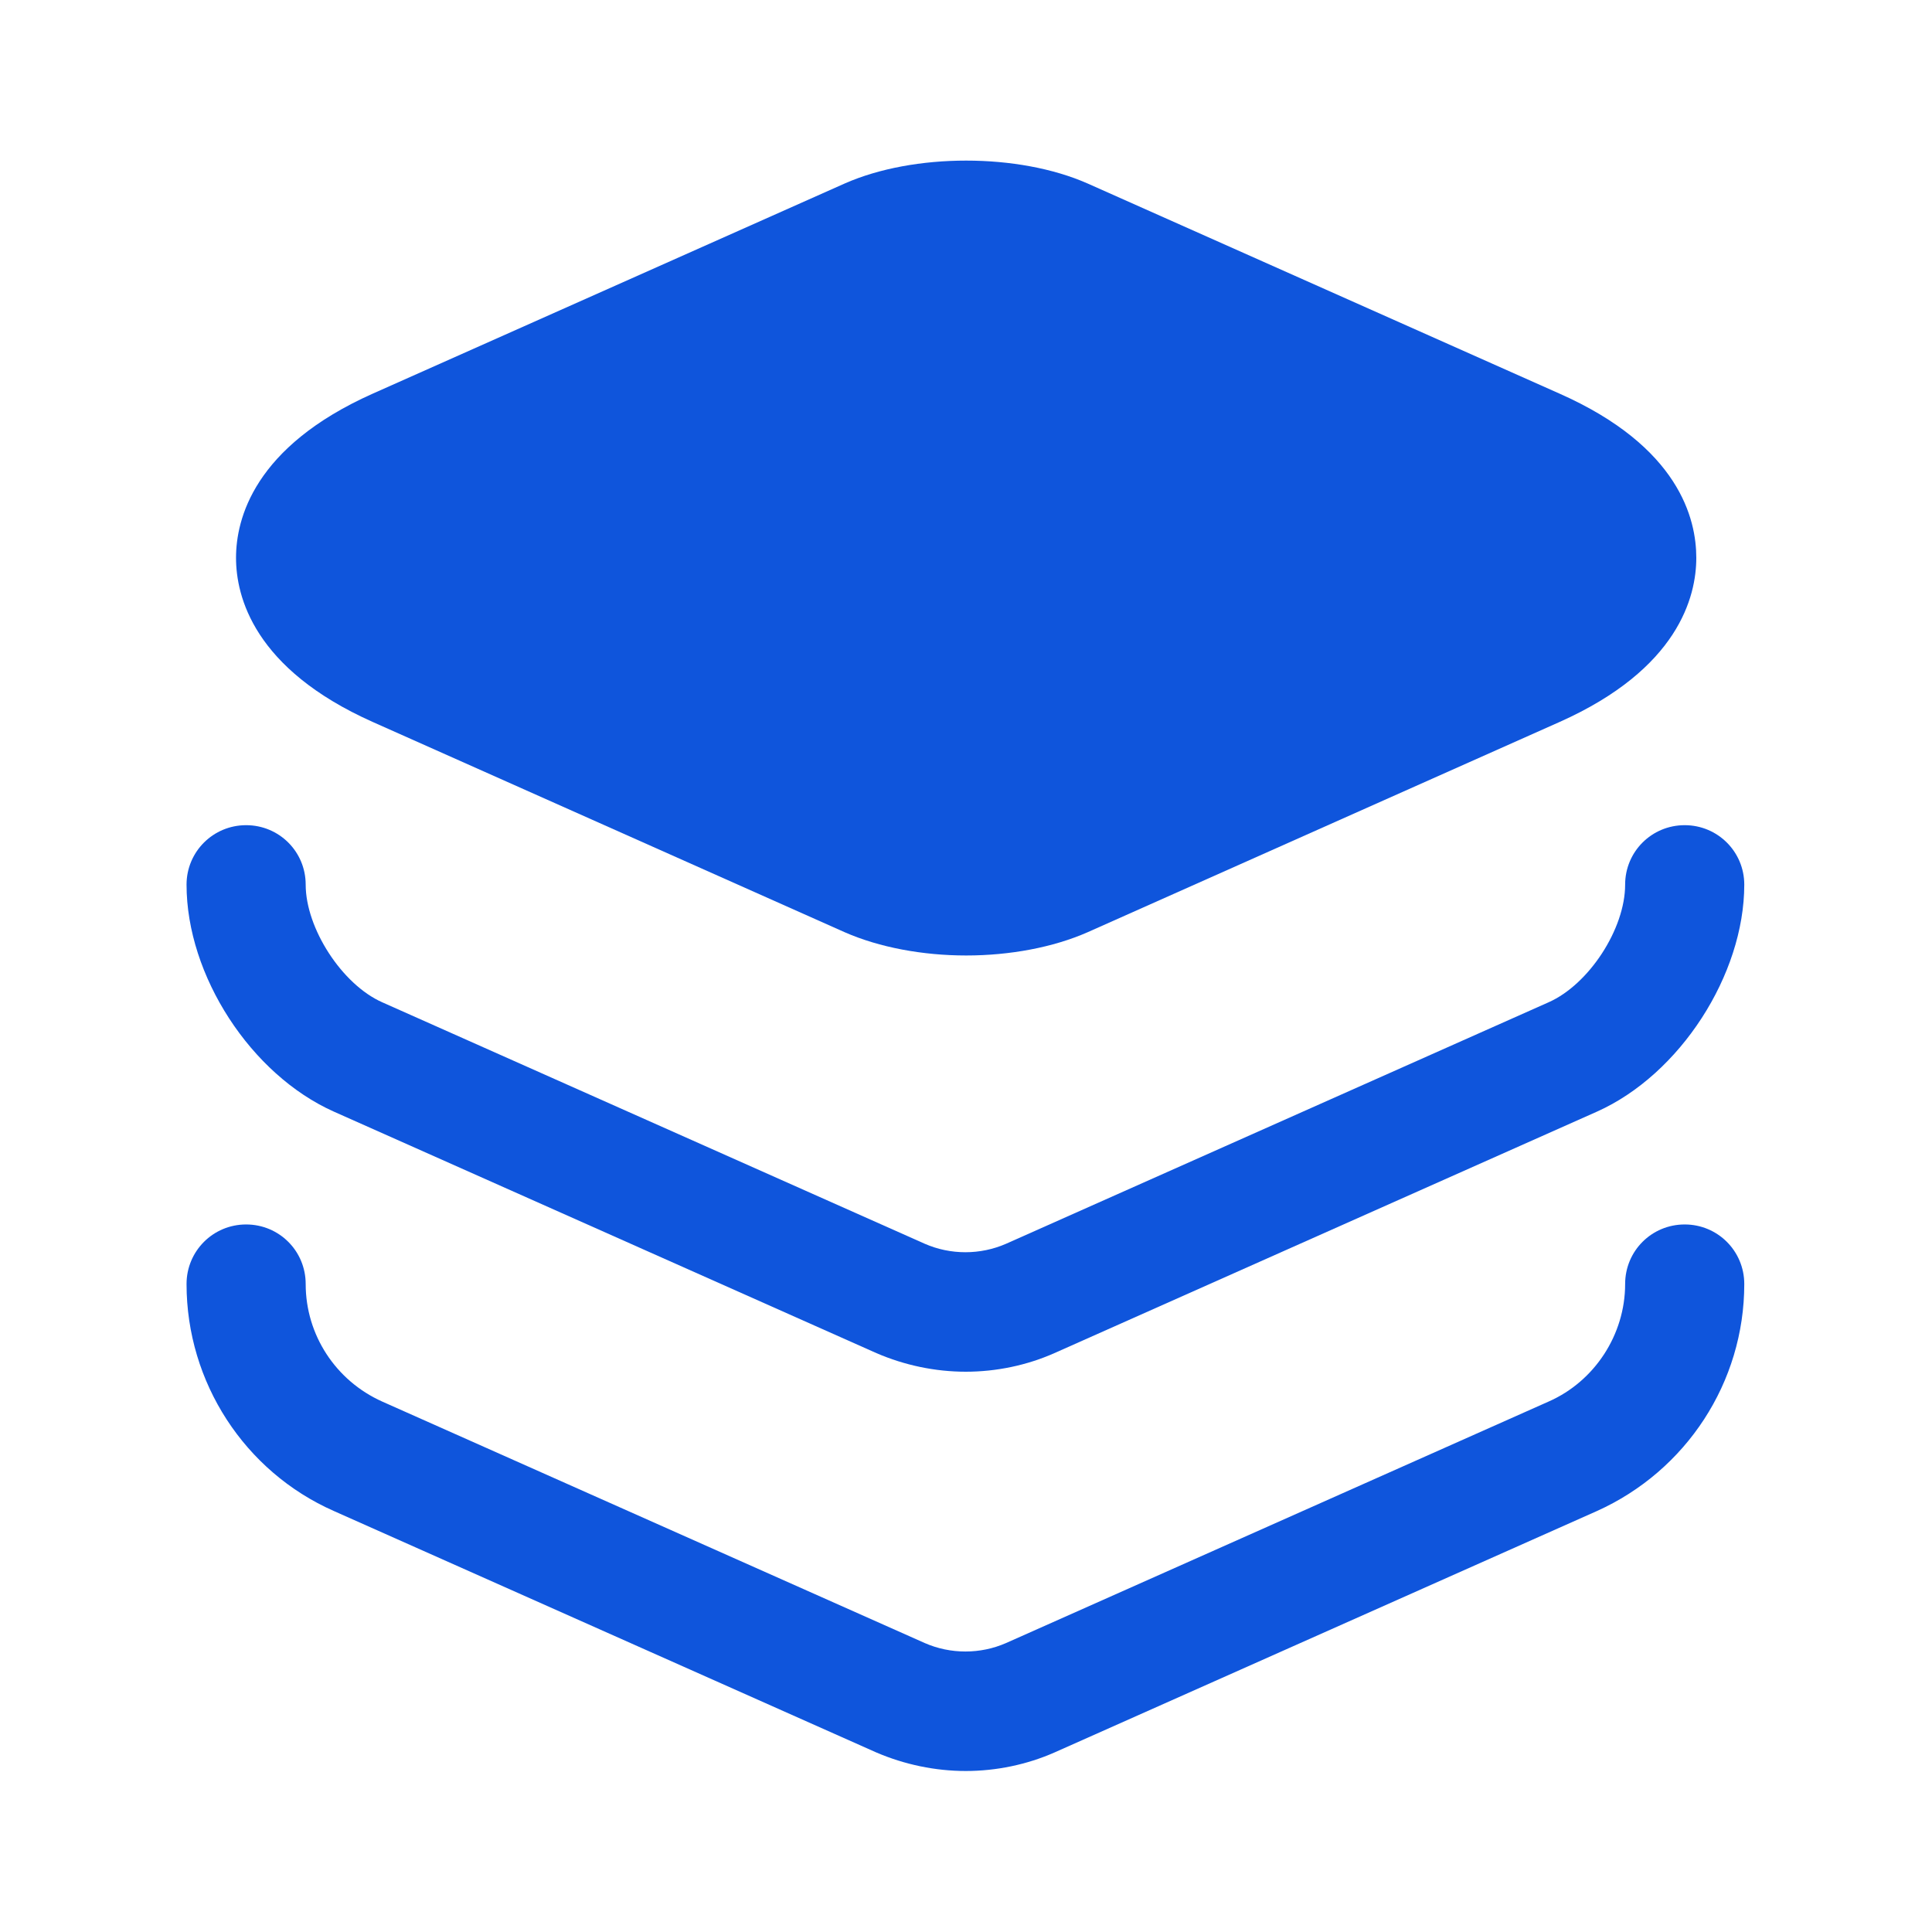
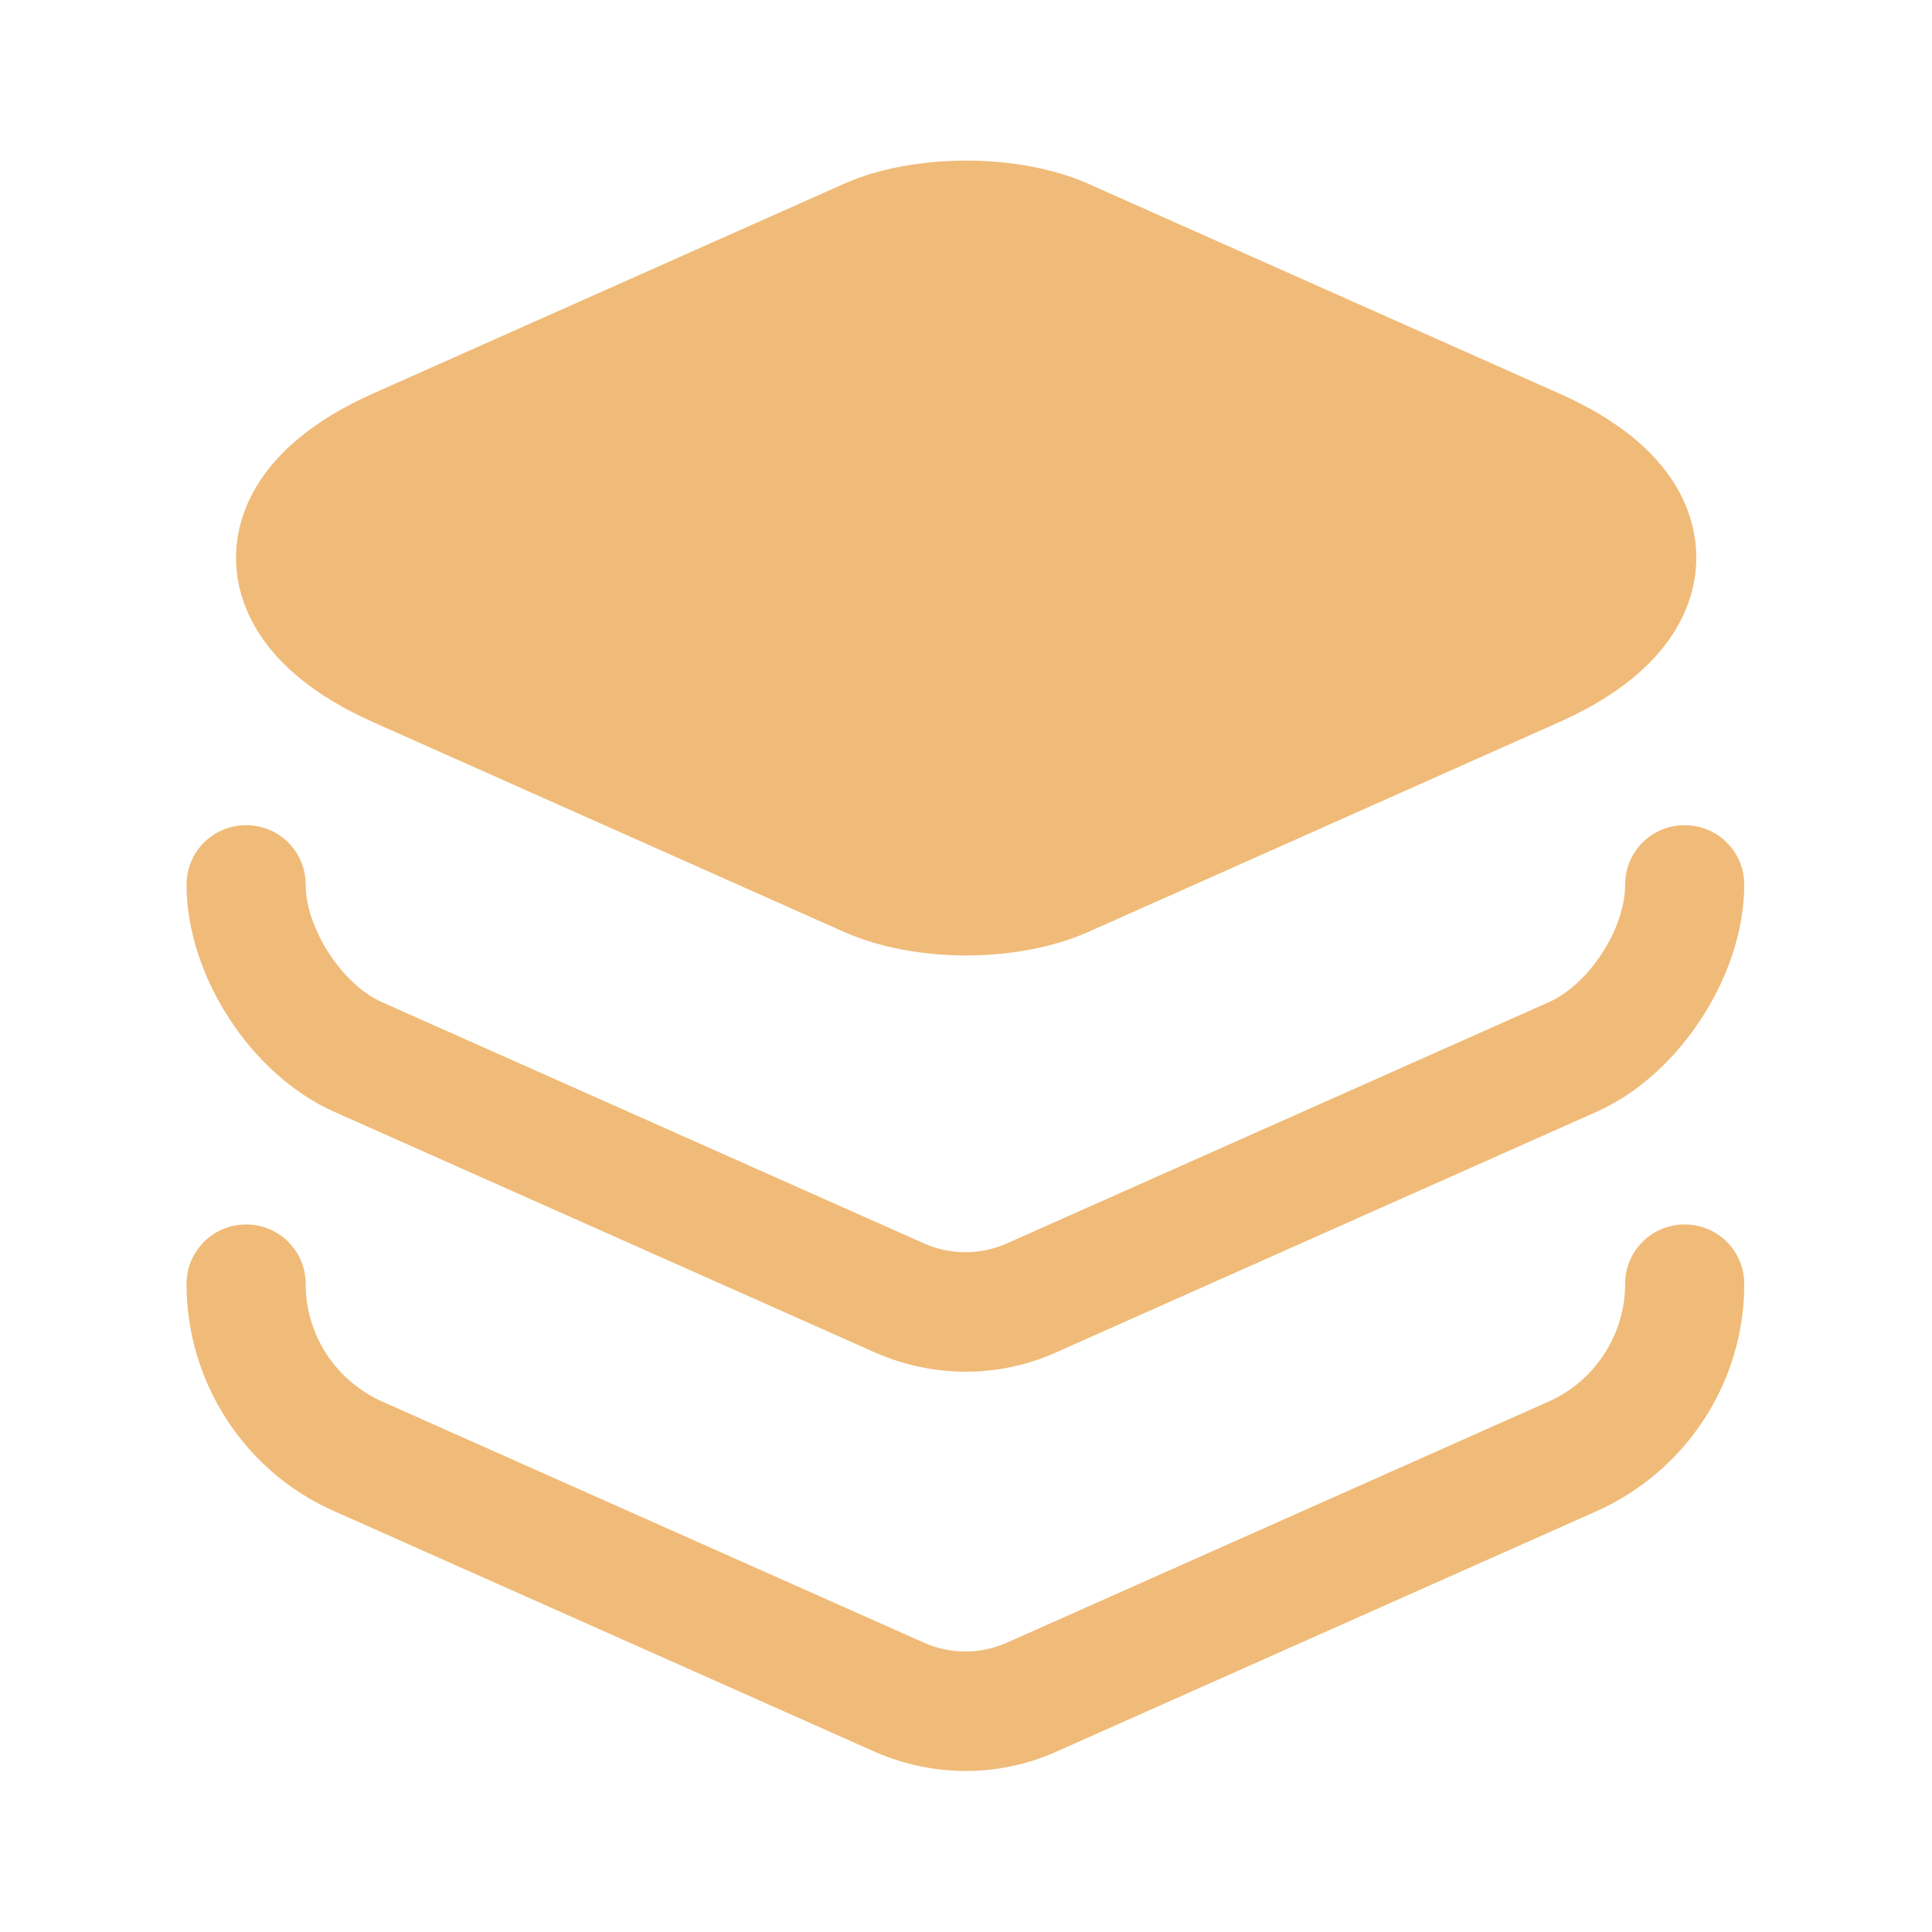
<svg xmlns="http://www.w3.org/2000/svg" width="18" height="18" viewBox="0 0 18 18" fill="none">
-   <path d="M14.529 3.667L10.134 1.71C9.489 1.425 8.514 1.425 7.869 1.71L3.474 3.667C2.364 4.162 2.199 4.837 2.199 5.197C2.199 5.557 2.364 6.232 3.474 6.727L7.869 8.685C8.192 8.827 8.597 8.902 9.002 8.902C9.407 8.902 9.812 8.827 10.134 8.685L14.529 6.727C15.639 6.232 15.804 5.557 15.804 5.197C15.804 4.837 15.647 4.162 14.529 3.667Z" fill="#0F55DC" />
-   <path d="M8.998 12.78C8.713 12.78 8.428 12.72 8.166 12.607L3.111 10.357C2.338 10.012 1.738 9.09 1.738 8.242C1.738 7.935 1.986 7.688 2.293 7.688C2.601 7.688 2.848 7.935 2.848 8.242C2.848 8.648 3.186 9.172 3.561 9.338L8.616 11.588C8.856 11.693 9.133 11.693 9.373 11.588L14.428 9.338C14.803 9.172 15.141 8.655 15.141 8.242C15.141 7.935 15.388 7.688 15.696 7.688C16.003 7.688 16.251 7.935 16.251 8.242C16.251 9.082 15.651 10.012 14.878 10.357L9.823 12.607C9.568 12.72 9.283 12.78 8.998 12.78Z" fill="#0F55DC" />
-   <path d="M8.998 16.5C8.713 16.5 8.428 16.44 8.166 16.328L3.111 14.078C2.278 13.71 1.738 12.878 1.738 11.963C1.738 11.655 1.986 11.408 2.293 11.408C2.601 11.408 2.848 11.655 2.848 11.963C2.848 12.435 3.126 12.863 3.561 13.058L8.616 15.308C8.856 15.413 9.133 15.413 9.373 15.308L14.428 13.058C14.856 12.87 15.141 12.435 15.141 11.963C15.141 11.655 15.388 11.408 15.696 11.408C16.003 11.408 16.251 11.655 16.251 11.963C16.251 12.878 15.711 13.703 14.878 14.078L9.823 16.328C9.568 16.44 9.283 16.5 8.998 16.5Z" fill="#0F55DC" />
+   <path d="M14.529 3.667L10.134 1.71C9.489 1.425 8.514 1.425 7.869 1.71L3.474 3.667C2.364 4.162 2.199 4.837 2.199 5.197C2.199 5.557 2.364 6.232 3.474 6.727L7.869 8.685C8.192 8.827 8.597 8.902 9.002 8.902C9.407 8.902 9.812 8.827 10.134 8.685L14.529 6.727C15.639 6.232 15.804 5.557 15.804 5.197C15.804 4.837 15.647 4.162 14.529 3.667Z" fill="#F0BB78" />
+   <path d="M8.998 12.78C8.713 12.78 8.428 12.72 8.166 12.607L3.111 10.357C2.338 10.012 1.738 9.09 1.738 8.242C1.738 7.935 1.986 7.688 2.293 7.688C2.601 7.688 2.848 7.935 2.848 8.242C2.848 8.648 3.186 9.172 3.561 9.338L8.616 11.588C8.856 11.693 9.133 11.693 9.373 11.588L14.428 9.338C14.803 9.172 15.141 8.655 15.141 8.242C15.141 7.935 15.388 7.688 15.696 7.688C16.003 7.688 16.251 7.935 16.251 8.242C16.251 9.082 15.651 10.012 14.878 10.357L9.823 12.607C9.568 12.72 9.283 12.78 8.998 12.78Z" fill="#F0BB78" />
+   <path d="M8.998 16.5C8.713 16.5 8.428 16.44 8.166 16.328L3.111 14.078C2.278 13.71 1.738 12.878 1.738 11.963C1.738 11.655 1.986 11.408 2.293 11.408C2.601 11.408 2.848 11.655 2.848 11.963C2.848 12.435 3.126 12.863 3.561 13.058L8.616 15.308C8.856 15.413 9.133 15.413 9.373 15.308L14.428 13.058C14.856 12.87 15.141 12.435 15.141 11.963C15.141 11.655 15.388 11.408 15.696 11.408C16.003 11.408 16.251 11.655 16.251 11.963C16.251 12.878 15.711 13.703 14.878 14.078L9.823 16.328C9.568 16.44 9.283 16.5 8.998 16.5Z" fill="#F0BB78" />
</svg>
